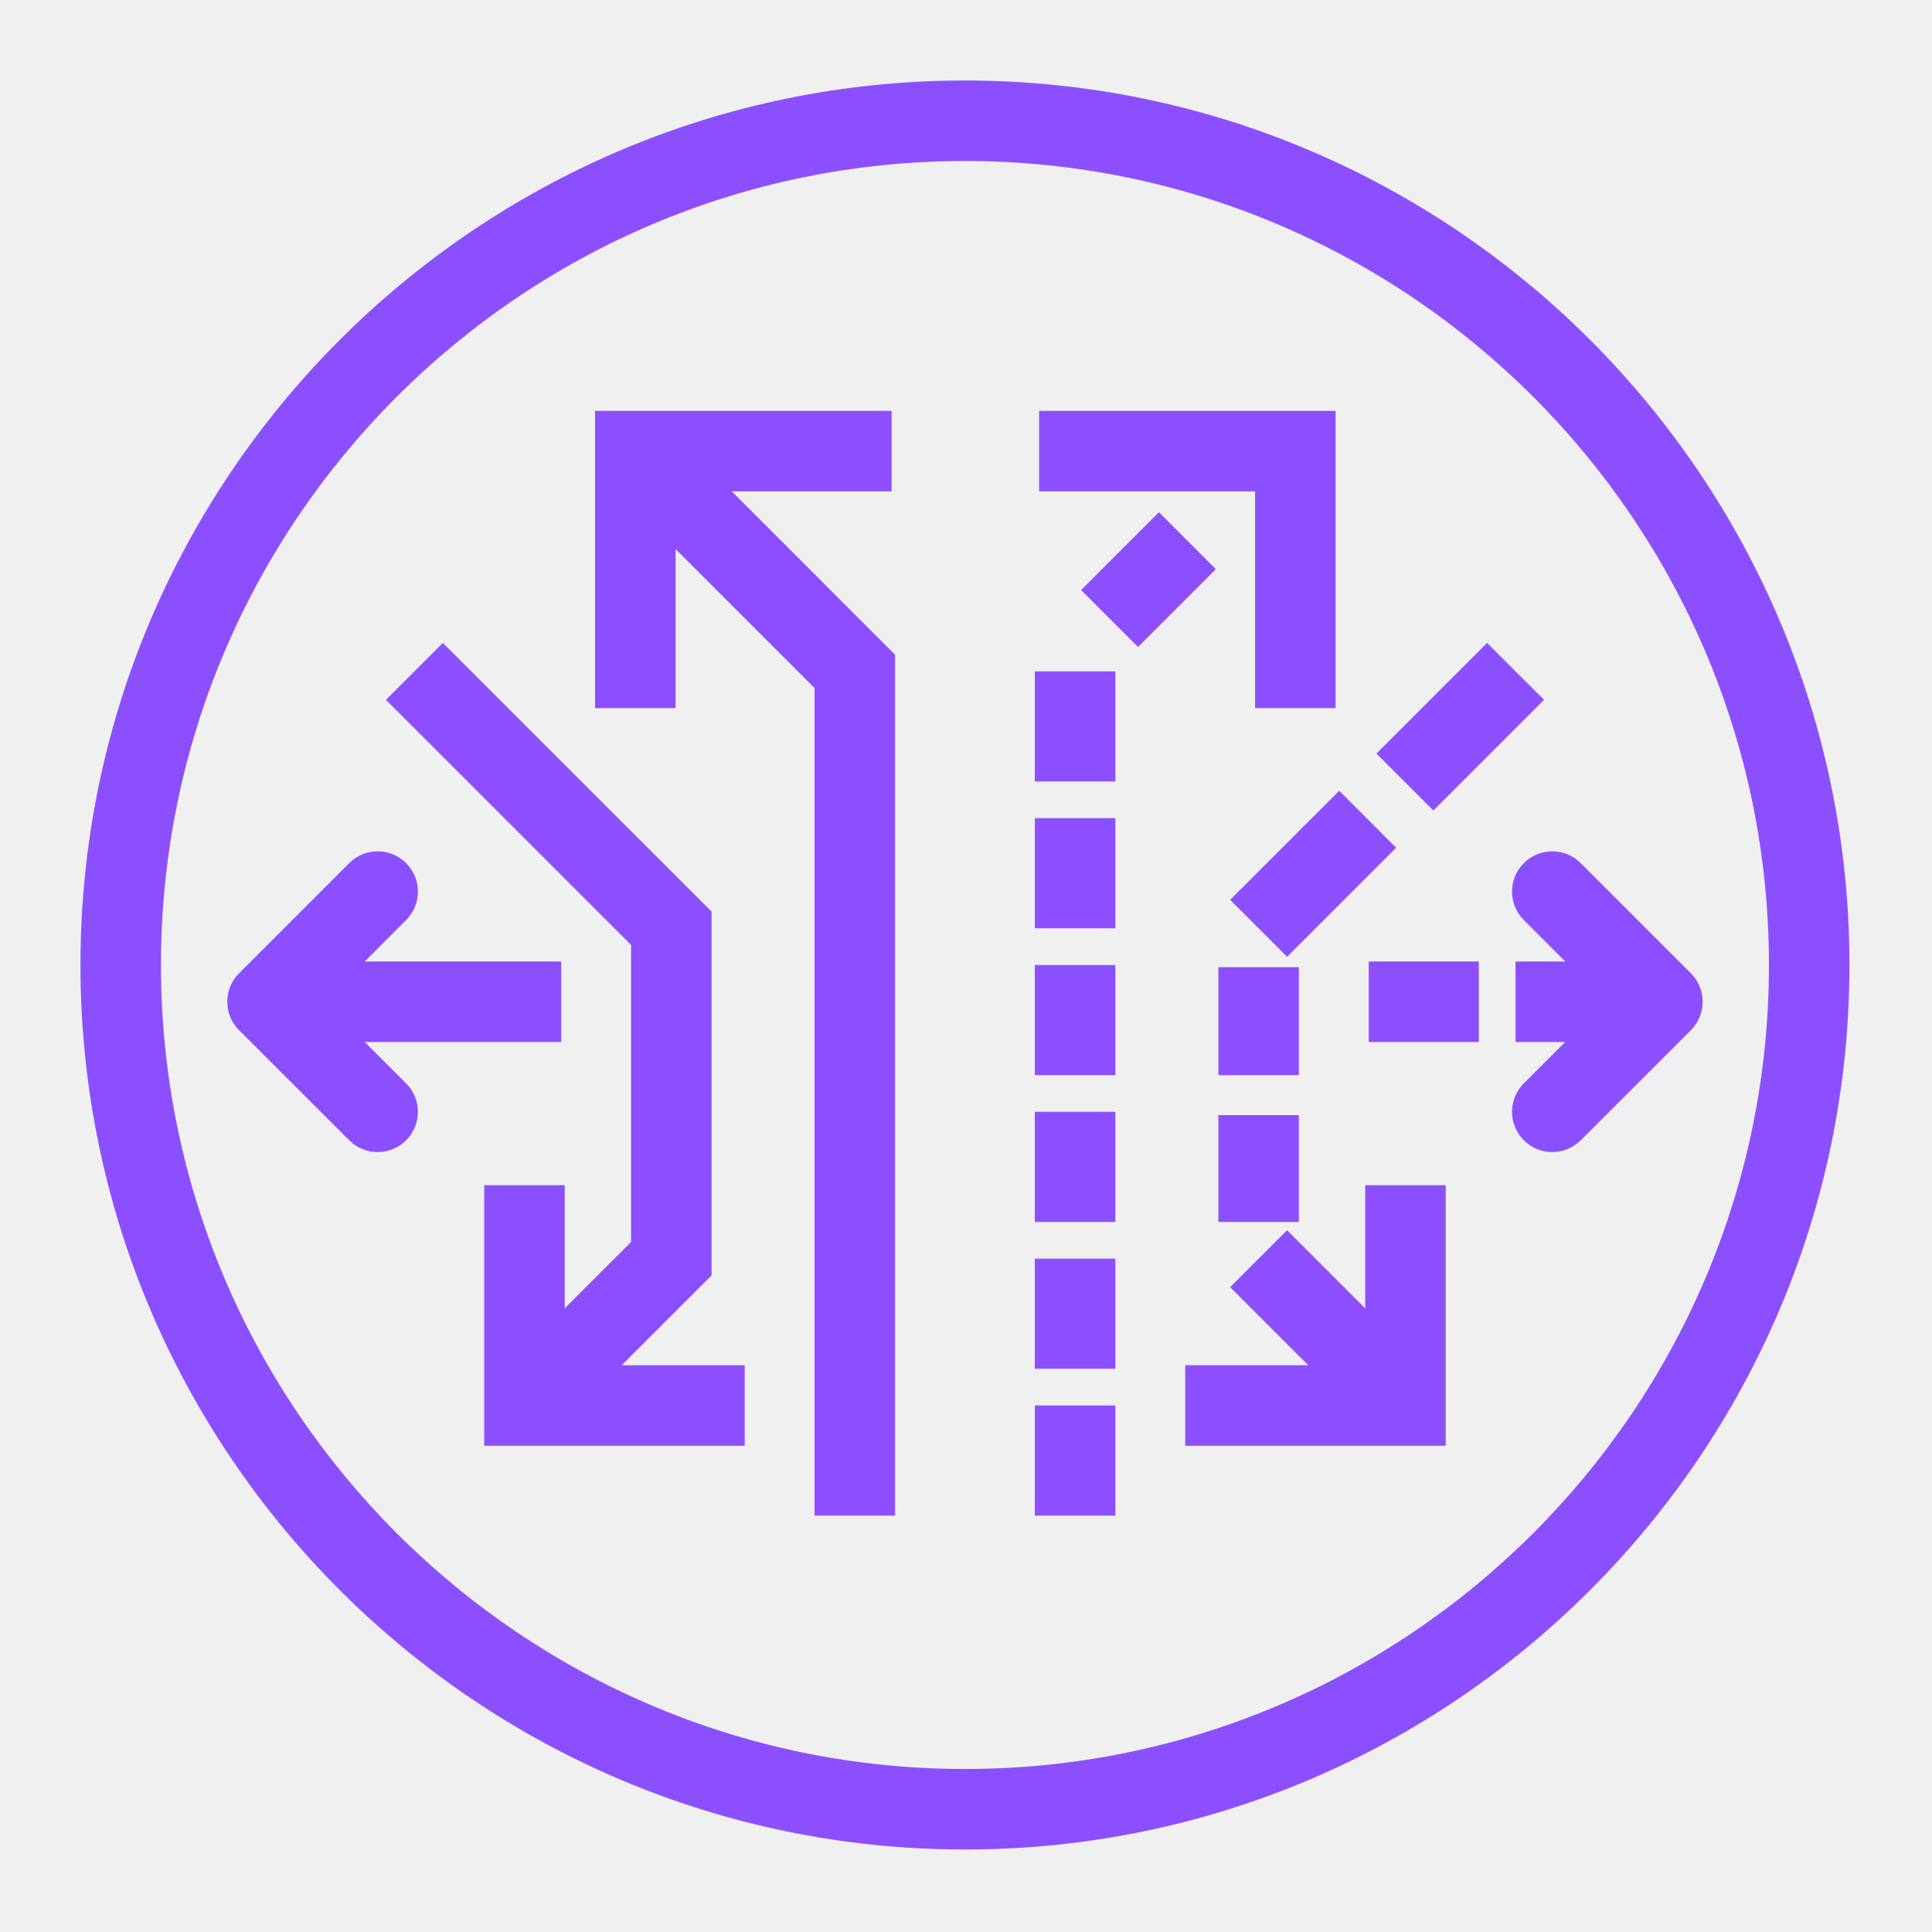
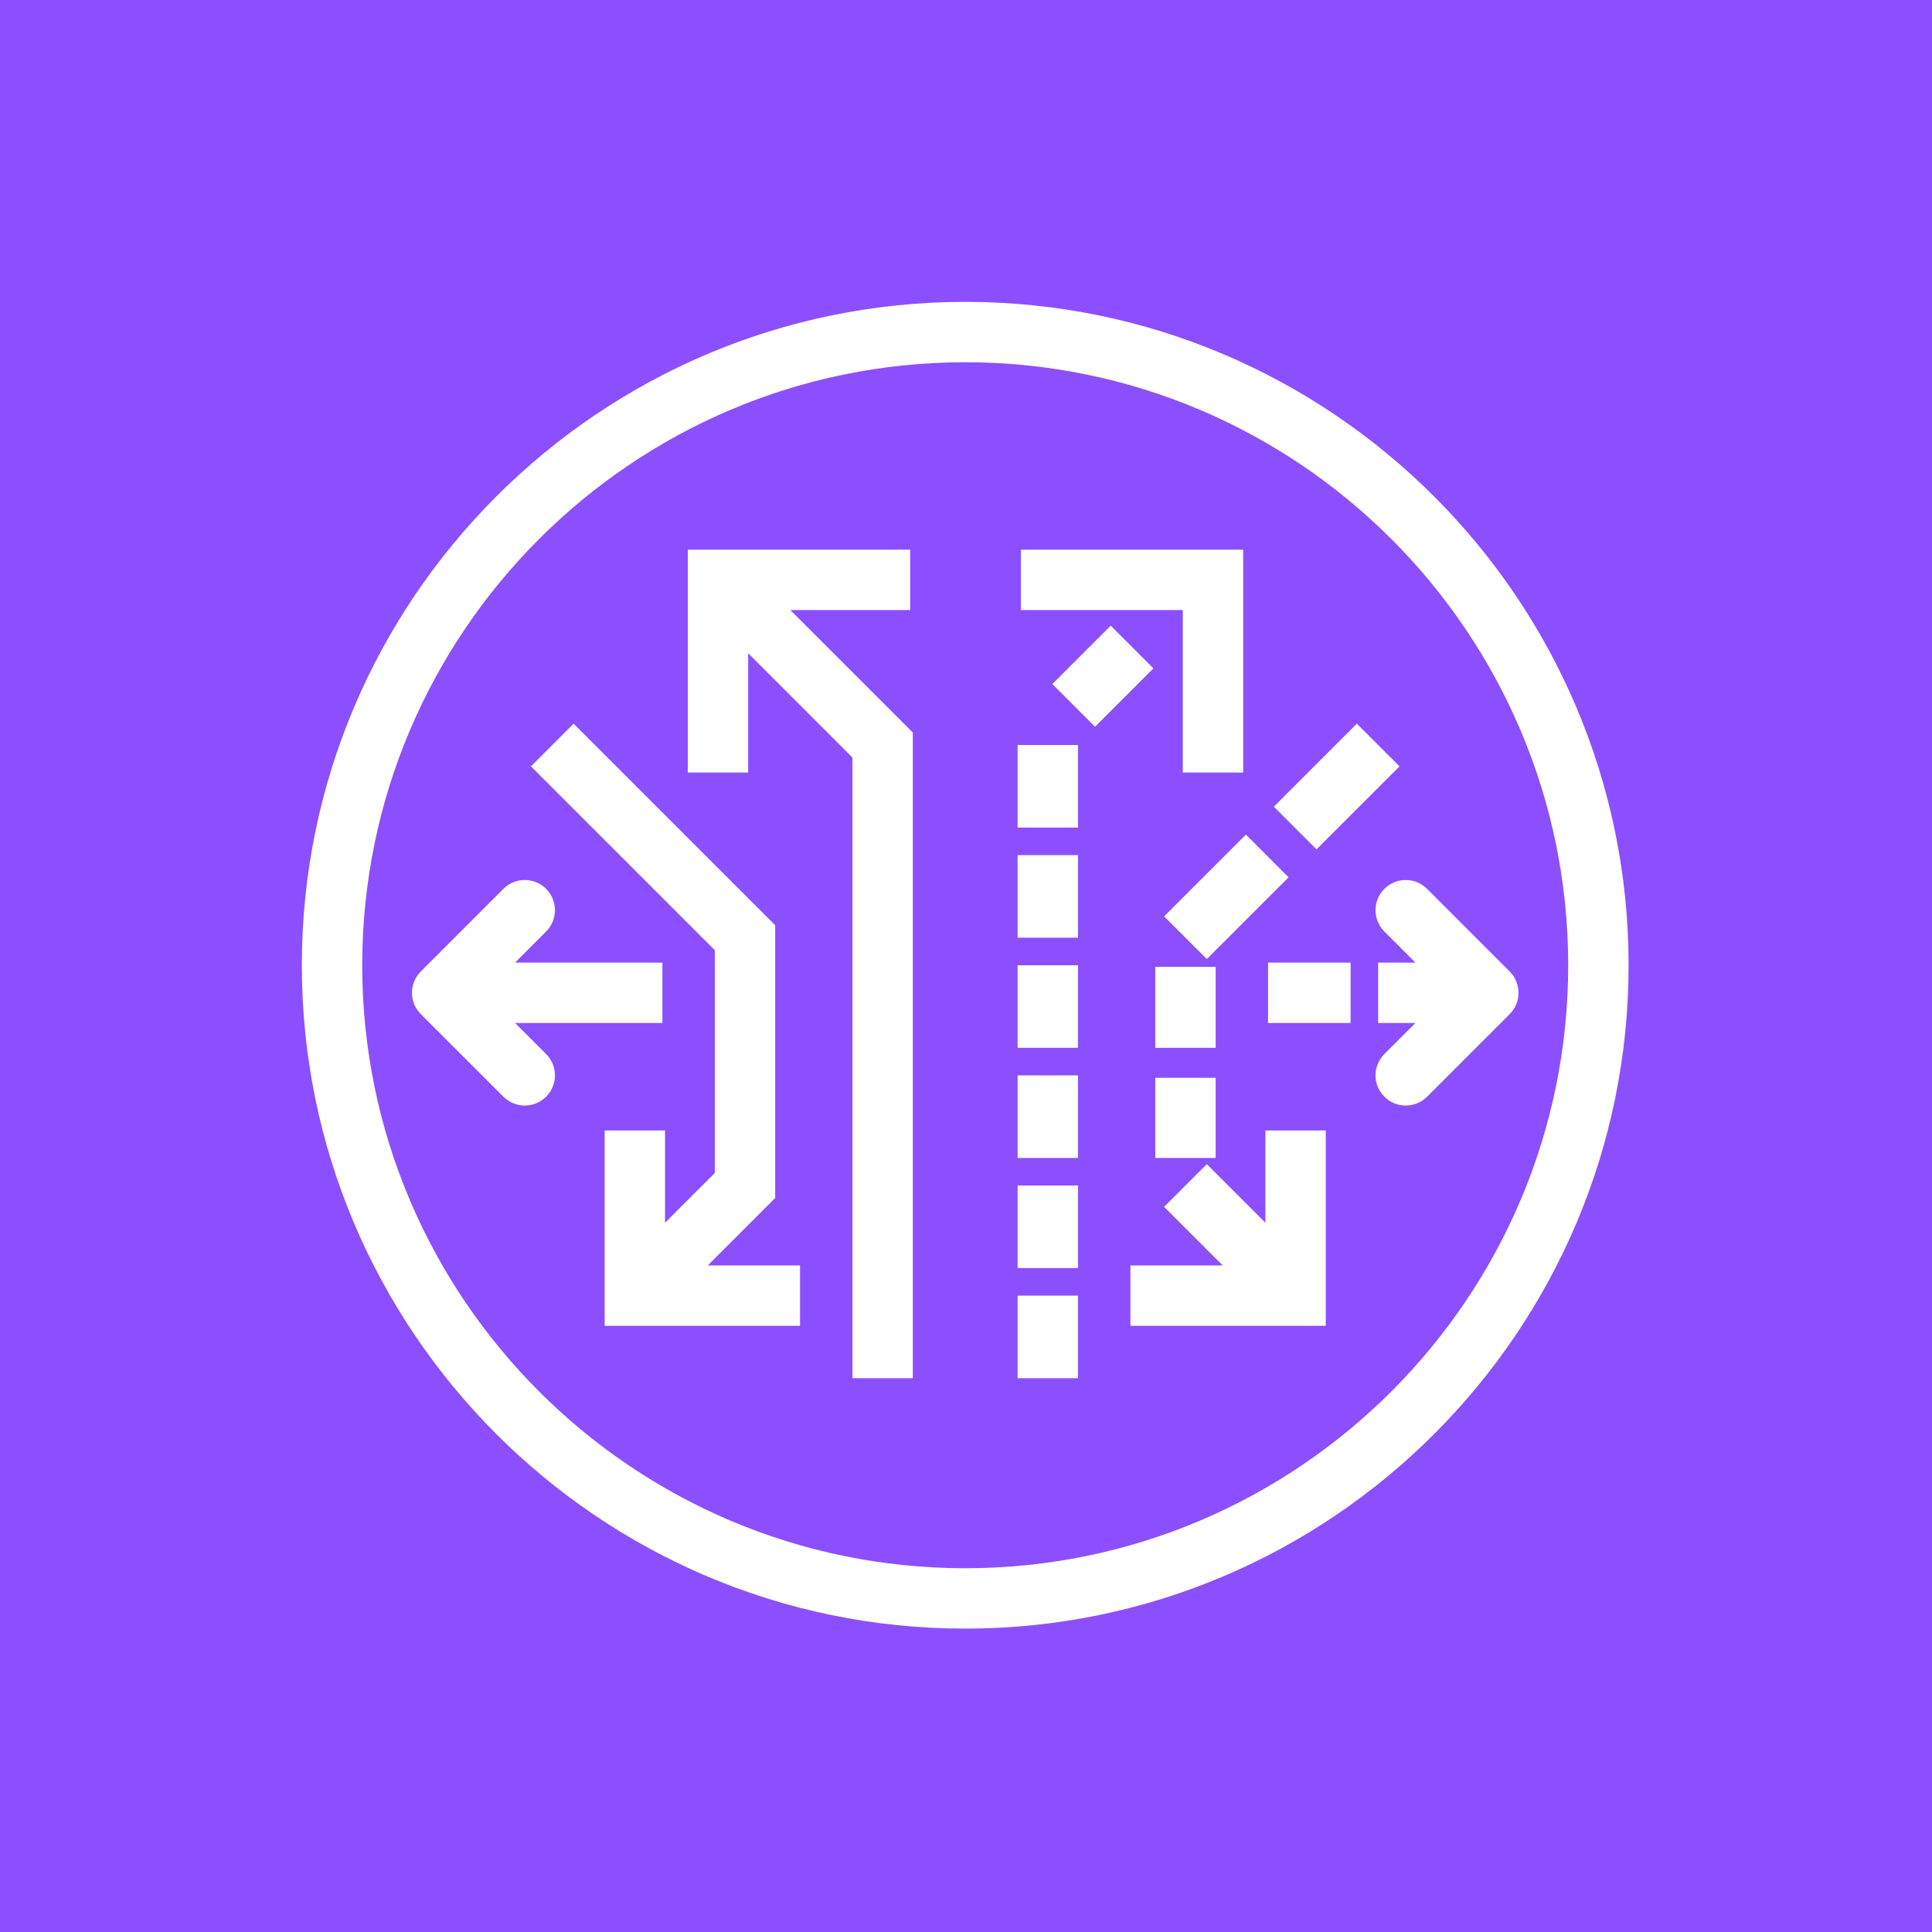
- <svg xmlns="http://www.w3.org/2000/svg" width="48px" height="48px" viewBox="0 0 48 48" version="1.1">
-   <g id="Icon-Resource/Networking-and-Content-Delivery/Res_Amazon-VPC_Traffic-Mirroring_48" stroke="none" stroke-width="1" fill="none" fill-rule="evenodd">
-     <path d="M10.09,26.916 C10.481,27.307 10.481,27.939 10.09,28.33 C9.895,28.525 9.639,28.623 9.383,28.623 C9.127,28.623 8.871,28.525 8.676,28.33 L5.94,25.595 C5.549,25.204 5.549,24.571 5.94,24.181 L8.676,21.444 C9.067,21.054 9.699,21.054 10.09,21.444 C10.481,21.835 10.481,22.468 10.09,22.858 L9.061,23.888 L13.943,23.888 L13.943,25.888 L9.062,25.888 L10.09,26.916 Z M42.009,25.595 L39.273,28.33 C39.077,28.525 38.821,28.623 38.566,28.623 C38.31,28.623 38.054,28.525 37.859,28.33 C37.468,27.939 37.468,27.307 37.859,26.916 L38.888,25.888 L37.653,25.888 L37.653,23.888 L38.888,23.888 L37.859,22.858 C37.468,22.468 37.468,21.835 37.859,21.444 C38.249,21.054 38.882,21.054 39.273,21.444 L42.009,24.181 C42.4,24.571 42.4,25.204 42.009,25.595 L42.009,25.595 Z M34.006,25.888 L36.741,25.888 L36.741,23.888 L34.006,23.888 L34.006,25.888 Z M30.208,14.14 L28.274,16.074 L26.86,14.66 L28.794,12.726 L30.208,14.14 Z M25.71,19.415 L27.71,19.415 L27.71,16.68 L25.71,16.68 L25.71,19.415 Z M25.71,23.063 L27.71,23.063 L27.71,20.327 L25.71,20.327 L25.71,23.063 Z M25.71,26.711 L27.71,26.711 L27.71,23.976 L25.71,23.976 L25.71,26.711 Z M25.71,30.359 L27.71,30.359 L27.71,27.623 L25.71,27.623 L25.71,30.359 Z M25.71,34.006 L27.71,34.006 L27.71,31.271 L25.71,31.271 L25.71,34.006 Z M25.71,37.655 L27.71,37.655 L27.71,34.919 L25.71,34.919 L25.71,37.655 Z M31.182,12.208 L25.817,12.208 L25.817,10.208 L33.182,10.208 L33.182,17.592 L31.182,17.592 L31.182,12.208 Z M18.181,12.208 L22.238,16.266 L22.238,37.655 L20.238,37.655 L20.238,17.094 L16.784,13.64 L16.784,17.592 L14.784,17.592 L14.784,10.208 L22.151,10.208 L22.151,12.208 L18.181,12.208 Z M33.918,29.447 L35.918,29.447 L35.918,35.919 L29.446,35.919 L29.446,33.919 L32.504,33.919 L30.563,31.978 L31.977,30.564 L33.918,32.505 L33.918,29.447 Z M35.611,20.136 L34.197,18.722 L36.946,15.973 L38.361,17.387 L35.611,20.136 Z M30.563,22.356 L33.272,19.647 L34.686,21.062 L31.977,23.77 L30.563,22.356 Z M30.27,26.711 L32.27,26.711 L32.27,24.029 L30.27,24.029 L30.27,26.711 Z M30.27,30.359 L32.27,30.359 L32.27,27.704 L30.27,27.704 L30.27,30.359 Z M15.445,33.919 L18.502,33.919 L18.502,35.919 L12.03,35.919 L12.03,29.447 L14.03,29.447 L14.03,32.505 L15.679,30.857 L15.679,23.478 L9.588,17.387 L11.002,15.973 L17.679,22.649 L17.679,31.686 L15.445,33.919 Z M23.974,43.95 C12.96,43.95 3.999,34.989 3.999,23.976 C3.999,12.961 12.96,4 23.974,4 C34.988,4 43.949,12.961 43.949,23.976 C43.949,34.989 34.988,43.95 23.974,43.95 L23.974,43.95 Z M23.974,2 C11.857,2 1.999,11.858 1.999,23.976 C1.999,36.093 11.857,45.95 23.974,45.95 C36.091,45.95 45.949,36.093 45.949,23.976 C45.949,11.858 36.091,2 23.974,2 L23.974,2 Z" id="AWS-Amazon-VPC_Traffic-Mirroring_Resource-Icon_light-bg" fill="#8C4FFF" />
+ <svg xmlns="http://www.w3.org/2000/svg" width="64px" height="64px" viewBox="0 0 64 64" version="1.1">
+   <g id="Icon-Architecture/48/Arch_Amazon-VPC-Traffic-Mirroring_48" stroke="none" stroke-width="1" fill="none" fill-rule="evenodd">
+     <g id="Icon-Architecture-BG/48/Networking---Content-Delivery" fill="#8C4FFF">
+       <rect id="Rectangle" x="0" y="0" width="64" height="64" />
+     </g>
+     <g transform="translate(8, 8)" fill="#FFFFFF">
+       <path d="M10.09,26.916 C10.481,27.307 10.481,27.939 10.09,28.33 C9.895,28.525 9.639,28.623 9.383,28.623 C9.127,28.623 8.871,28.525 8.676,28.33 L5.94,25.595 C5.549,25.204 5.549,24.571 5.94,24.181 L8.676,21.444 C9.067,21.054 9.699,21.054 10.09,21.444 C10.481,21.835 10.481,22.468 10.09,22.858 L9.061,23.888 L13.943,23.888 L13.943,25.888 L9.062,25.888 L10.09,26.916 Z M42.009,25.595 L39.273,28.33 C39.077,28.525 38.821,28.623 38.566,28.623 C38.31,28.623 38.054,28.525 37.859,28.33 C37.468,27.939 37.468,27.307 37.859,26.916 L38.888,25.888 L37.653,25.888 L37.653,23.888 L38.888,23.888 L37.859,22.858 C37.468,22.468 37.468,21.835 37.859,21.444 C38.249,21.054 38.882,21.054 39.273,21.444 L42.009,24.181 C42.4,24.571 42.4,25.204 42.009,25.595 L42.009,25.595 Z M34.006,25.888 L36.741,25.888 L36.741,23.888 L34.006,23.888 L34.006,25.888 Z M30.208,14.14 L28.274,16.074 L26.86,14.66 L28.794,12.726 L30.208,14.14 Z M25.71,19.415 L27.71,19.415 L27.71,16.68 L25.71,16.68 L25.71,19.415 Z M25.71,23.063 L27.71,23.063 L27.71,20.327 L25.71,20.327 L25.71,23.063 Z M25.71,26.711 L27.71,26.711 L27.71,23.976 L25.71,23.976 L25.71,26.711 Z M25.71,30.359 L27.71,30.359 L27.71,27.623 L25.71,27.623 L25.71,30.359 Z M25.71,34.006 L27.71,34.006 L27.71,31.271 L25.71,31.271 L25.71,34.006 Z M25.71,37.655 L27.71,37.655 L27.71,34.919 L25.71,34.919 L25.71,37.655 Z M31.182,12.208 L25.817,12.208 L25.817,10.208 L33.182,10.208 L33.182,17.592 L31.182,17.592 L31.182,12.208 Z M18.181,12.208 L22.238,16.266 L22.238,37.655 L20.238,37.655 L20.238,17.094 L16.784,13.64 L16.784,17.592 L14.784,17.592 L14.784,10.208 L22.151,10.208 L22.151,12.208 L18.181,12.208 Z M33.918,29.447 L35.918,29.447 L35.918,35.919 L29.446,35.919 L29.446,33.919 L32.504,33.919 L30.563,31.978 L31.977,30.564 L33.918,32.505 L33.918,29.447 Z M35.611,20.136 L34.197,18.722 L36.946,15.973 L38.361,17.387 L35.611,20.136 Z M30.563,22.356 L33.272,19.647 L34.686,21.062 L31.977,23.77 L30.563,22.356 Z M30.27,26.711 L32.27,26.711 L32.27,24.029 L30.27,24.029 L30.27,26.711 Z M30.27,30.359 L32.27,30.359 L32.27,27.704 L30.27,27.704 L30.27,30.359 Z M15.445,33.919 L18.502,33.919 L18.502,35.919 L12.03,35.919 L12.03,29.447 L14.03,29.447 L14.03,32.505 L15.679,30.857 L15.679,23.478 L9.588,17.387 L11.002,15.973 L17.679,22.649 L17.679,31.686 L15.445,33.919 Z M23.974,43.95 C12.96,43.95 3.999,34.989 3.999,23.976 C3.999,12.961 12.96,4 23.974,4 C34.988,4 43.949,12.961 43.949,23.976 C43.949,34.989 34.988,43.95 23.974,43.95 L23.974,43.95 Z M23.974,2 C11.857,2 1.999,11.858 1.999,23.976 C1.999,36.093 11.857,45.95 23.974,45.95 C36.091,45.95 45.949,36.093 45.949,23.976 C45.949,11.858 36.091,2 23.974,2 L23.974,2 Z" id="AWS-Amazon-VPC_Traffic-Mirroring_Resource-Icon_light-bg" fill="#FFFFFF" />
+     </g>
  </g>
</svg>
